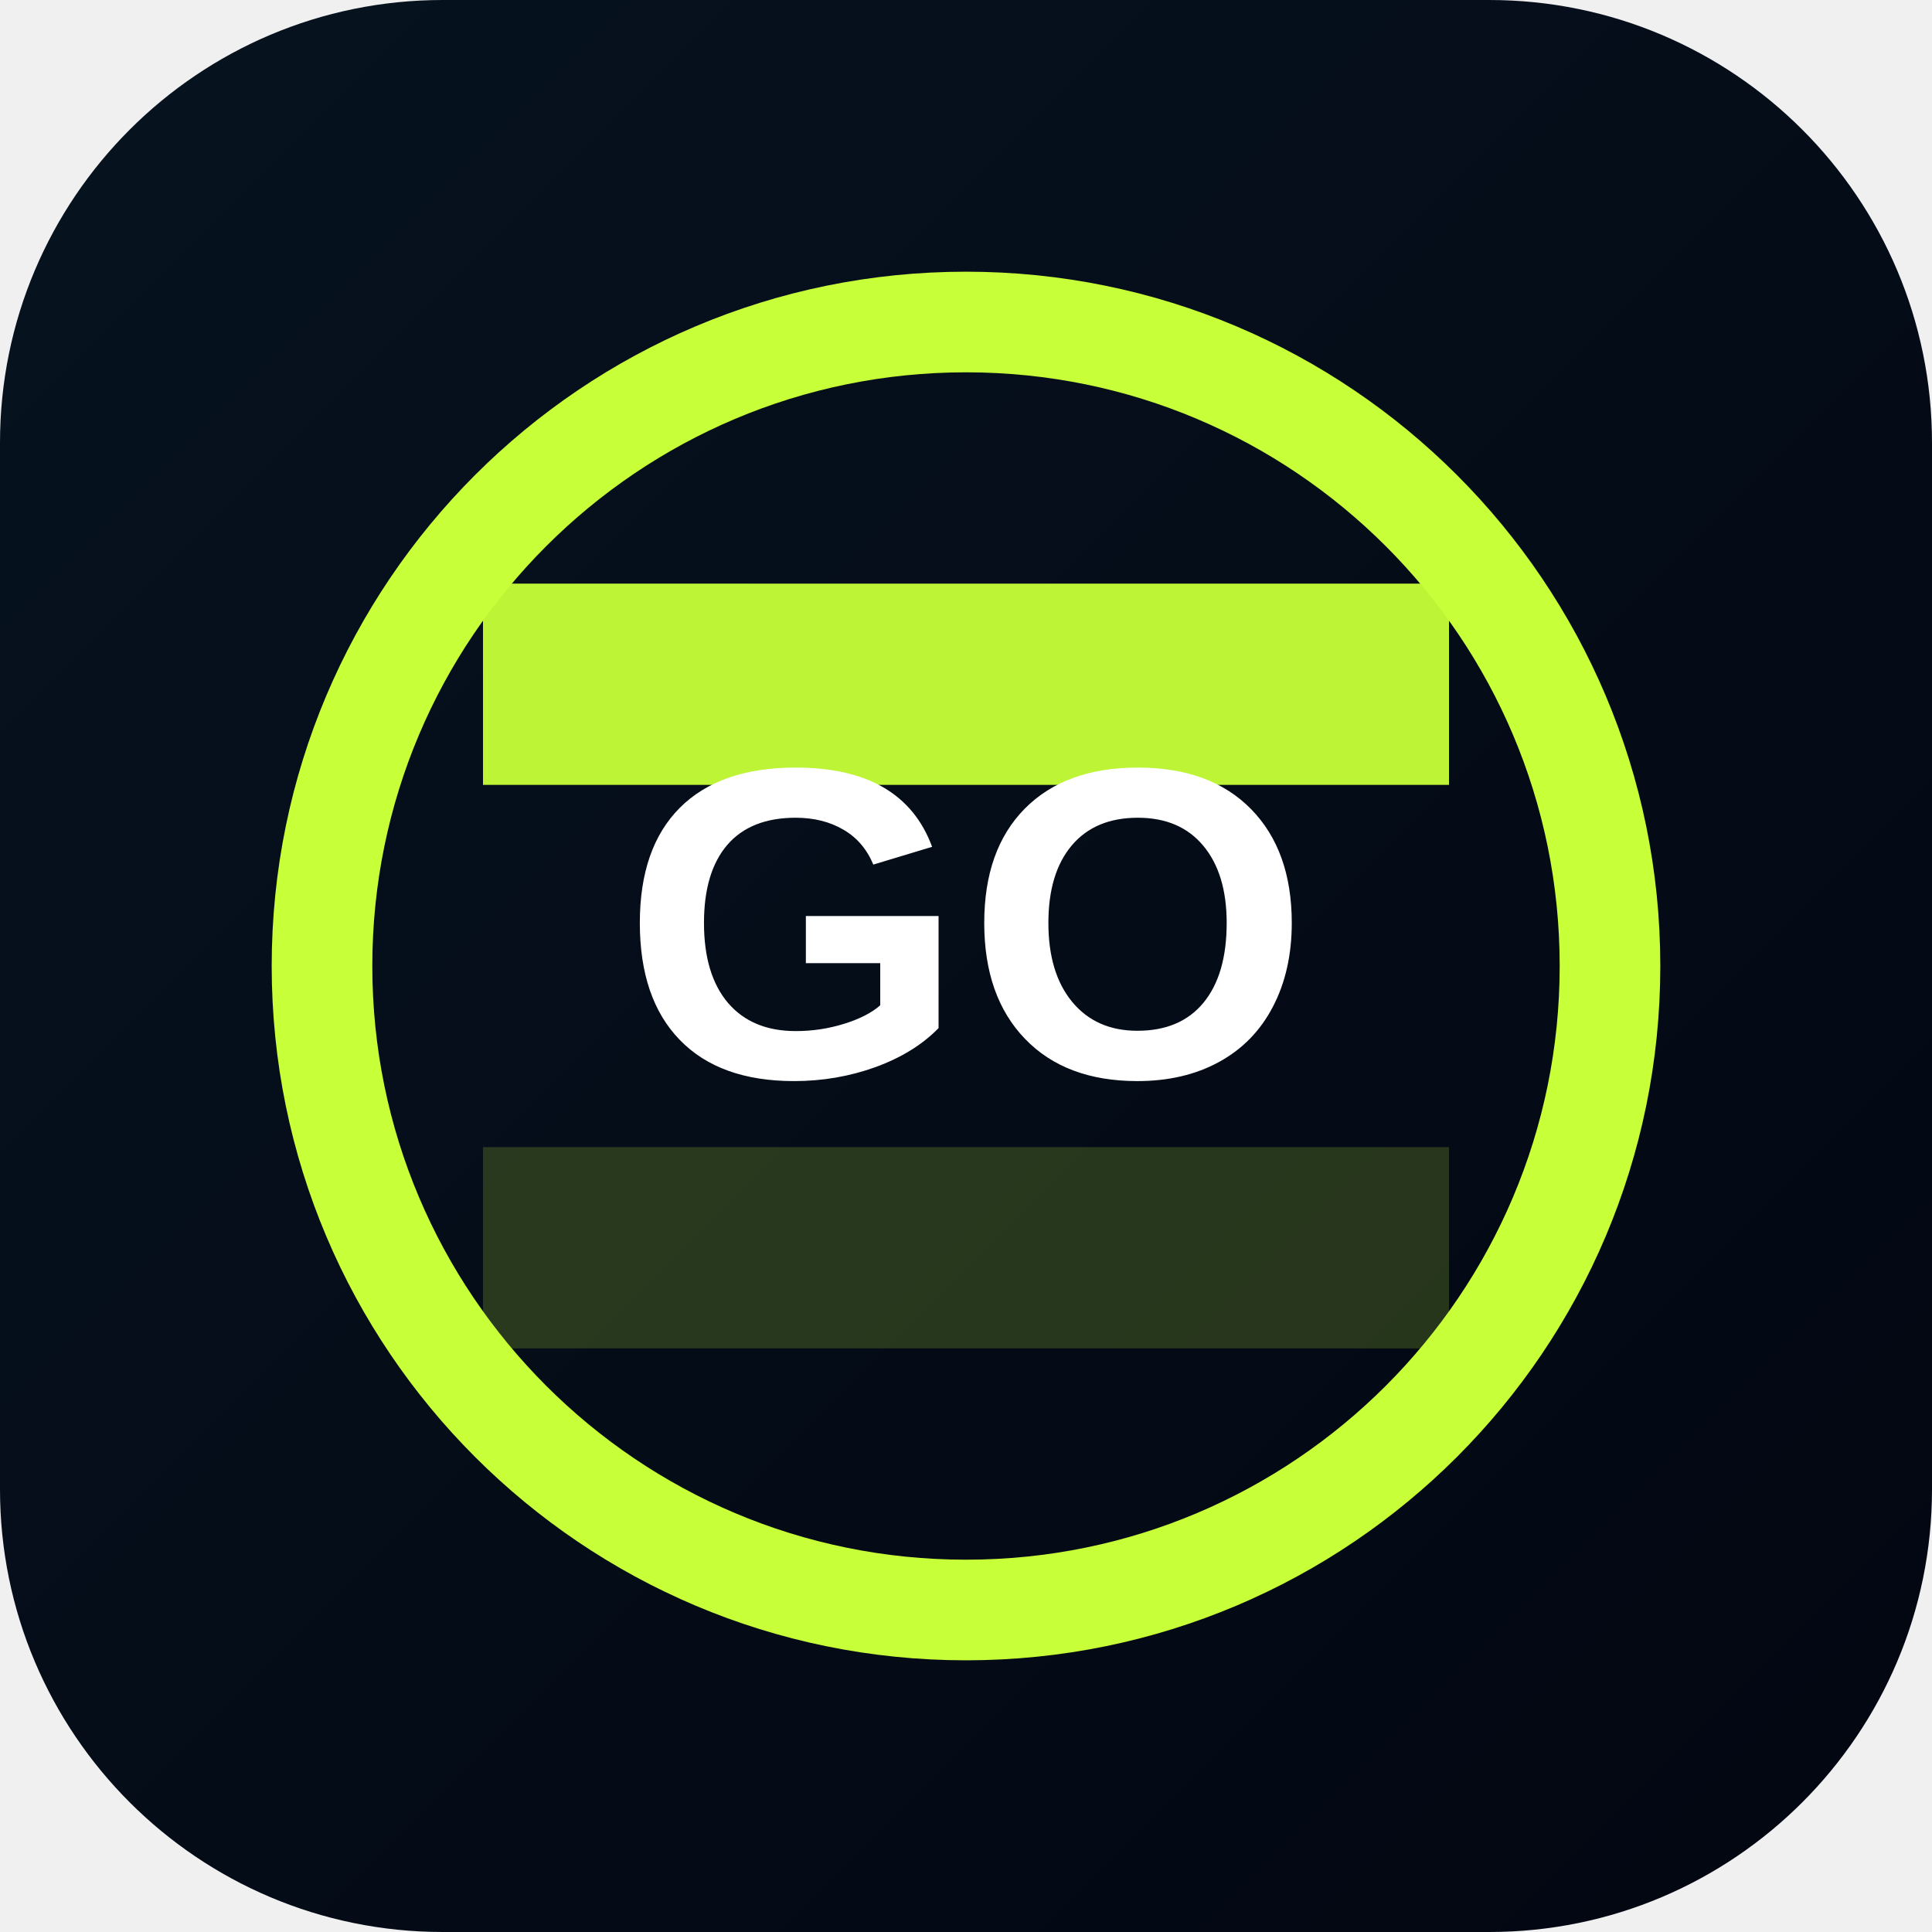
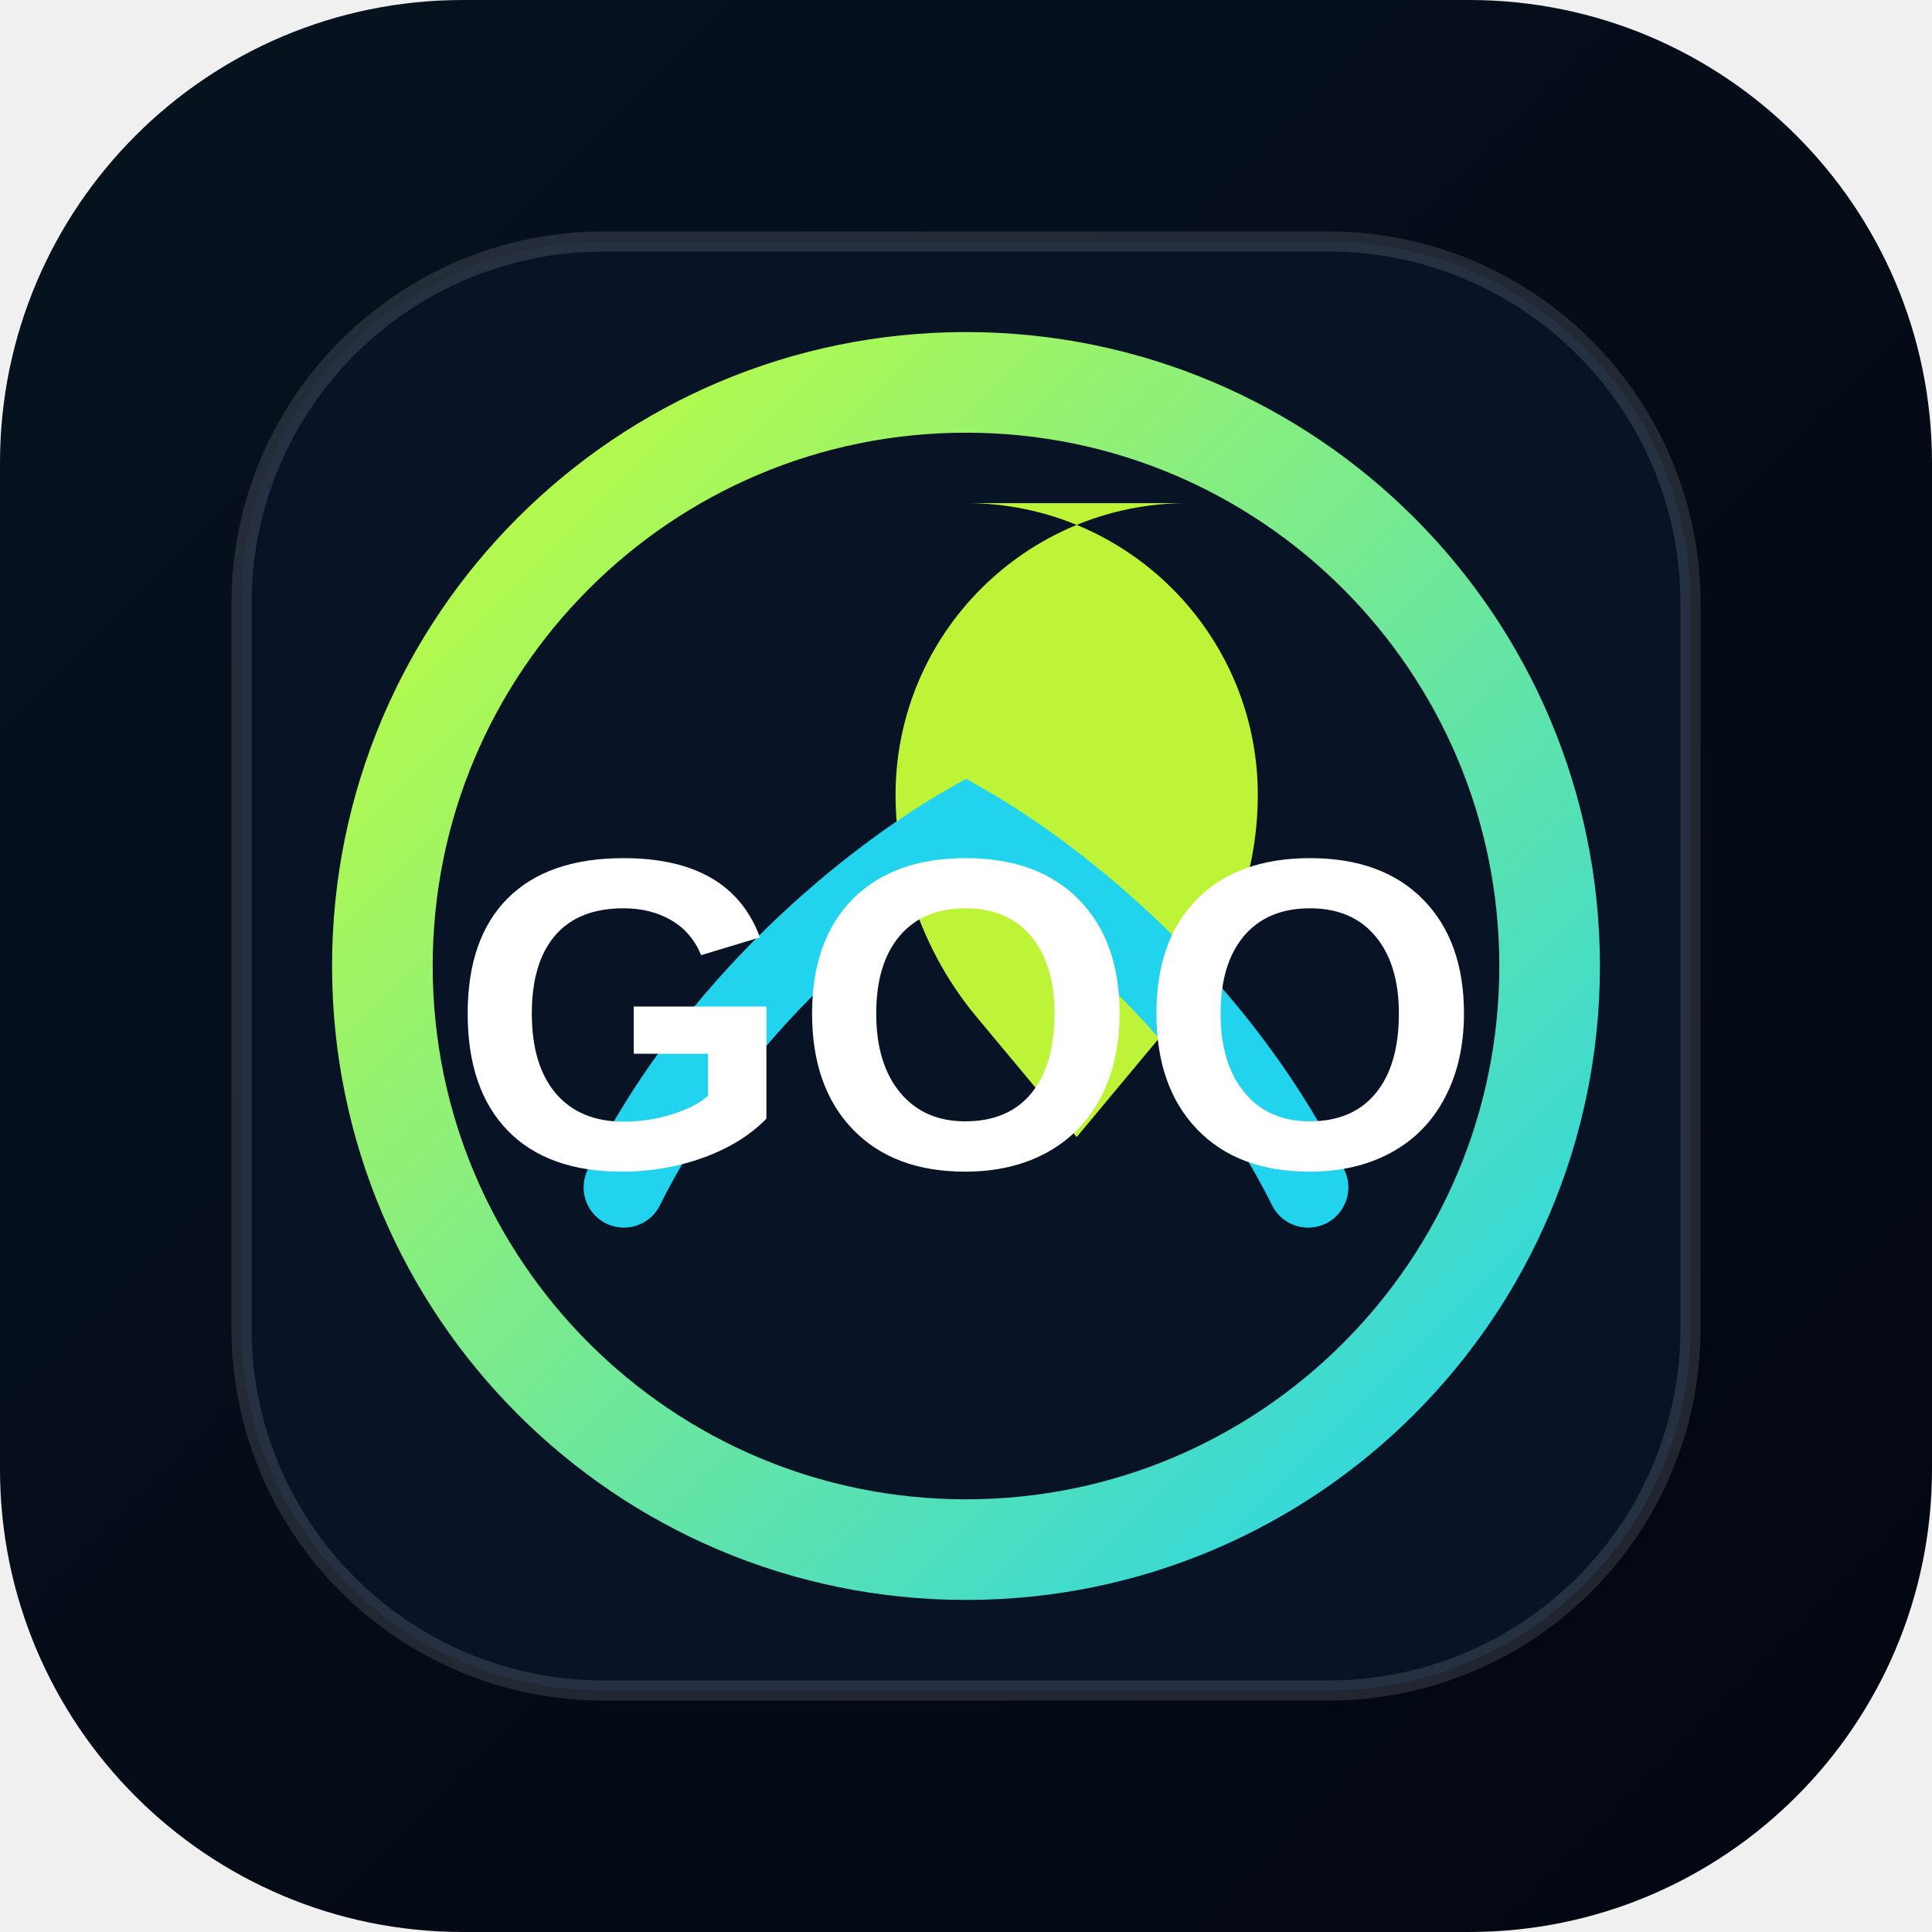
- <svg xmlns="http://www.w3.org/2000/svg" viewBox="0 0 192 192" role="img" aria-label="Game of Opinions">
+ <svg xmlns="http://www.w3.org/2000/svg" viewBox="0 0 192 192" role="img" aria-label="GOO app icon">
  <defs>
    <linearGradient id="bg" x1="0" y1="0" x2="1" y2="1">
      <stop offset="0%" stop-color="#071320" />
      <stop offset="100%" stop-color="#020611" />
    </linearGradient>
+     <linearGradient id="accent" x1="0" y1="0" x2="1" y2="1">
+       <stop offset="0%" stop-color="#c7ff38" />
+       <stop offset="100%" stop-color="#22d3ee" />
+     </linearGradient>
  </defs>
-   <rect width="192" height="192" rx="44" fill="url(#bg)" />
-   <circle cx="96" cy="96" r="64" fill="none" stroke="#c7ff38" stroke-width="10" />
-   <path d="M48 58h96v20H48z" fill="#c7ff38" opacity="0.95" />
-   <path d="M48 114h96v20H48z" fill="#c7ff38" opacity="0.18" />
-   <text x="96" y="107" text-anchor="middle" font-family="Segoe UI, Arial, sans-serif" font-size="44" font-weight="800" fill="#ffffff">GO</text>
+   <rect width="192" height="192" rx="46" fill="url(#bg)" />
+   <rect x="24" y="24" width="144" height="144" rx="36" fill="#081426" stroke="rgba(255,255,255,0.12)" stroke-width="2" />
+   <circle cx="96" cy="96" r="58" fill="none" stroke="url(#accent)" stroke-width="10" />
+   <path d="M96 50c16 0 29 13 29 29 0 8-3 16-8 22l-10 12-10-12c-5-6-8-14-8-22 0-16 13-29 29-29z" fill="#c7ff38" fill-opacity="0.95" />
+   <path d="M62 118c10-20 27-32 34-36 7 4 24 16 34 36" fill="none" stroke="#22d3ee" stroke-width="8" stroke-linecap="round" />
+   <text x="96" y="116" text-anchor="middle" font-family="Segoe UI, Arial, sans-serif" font-size="44" font-weight="800" fill="#ffffff">GOO</text>
</svg>
